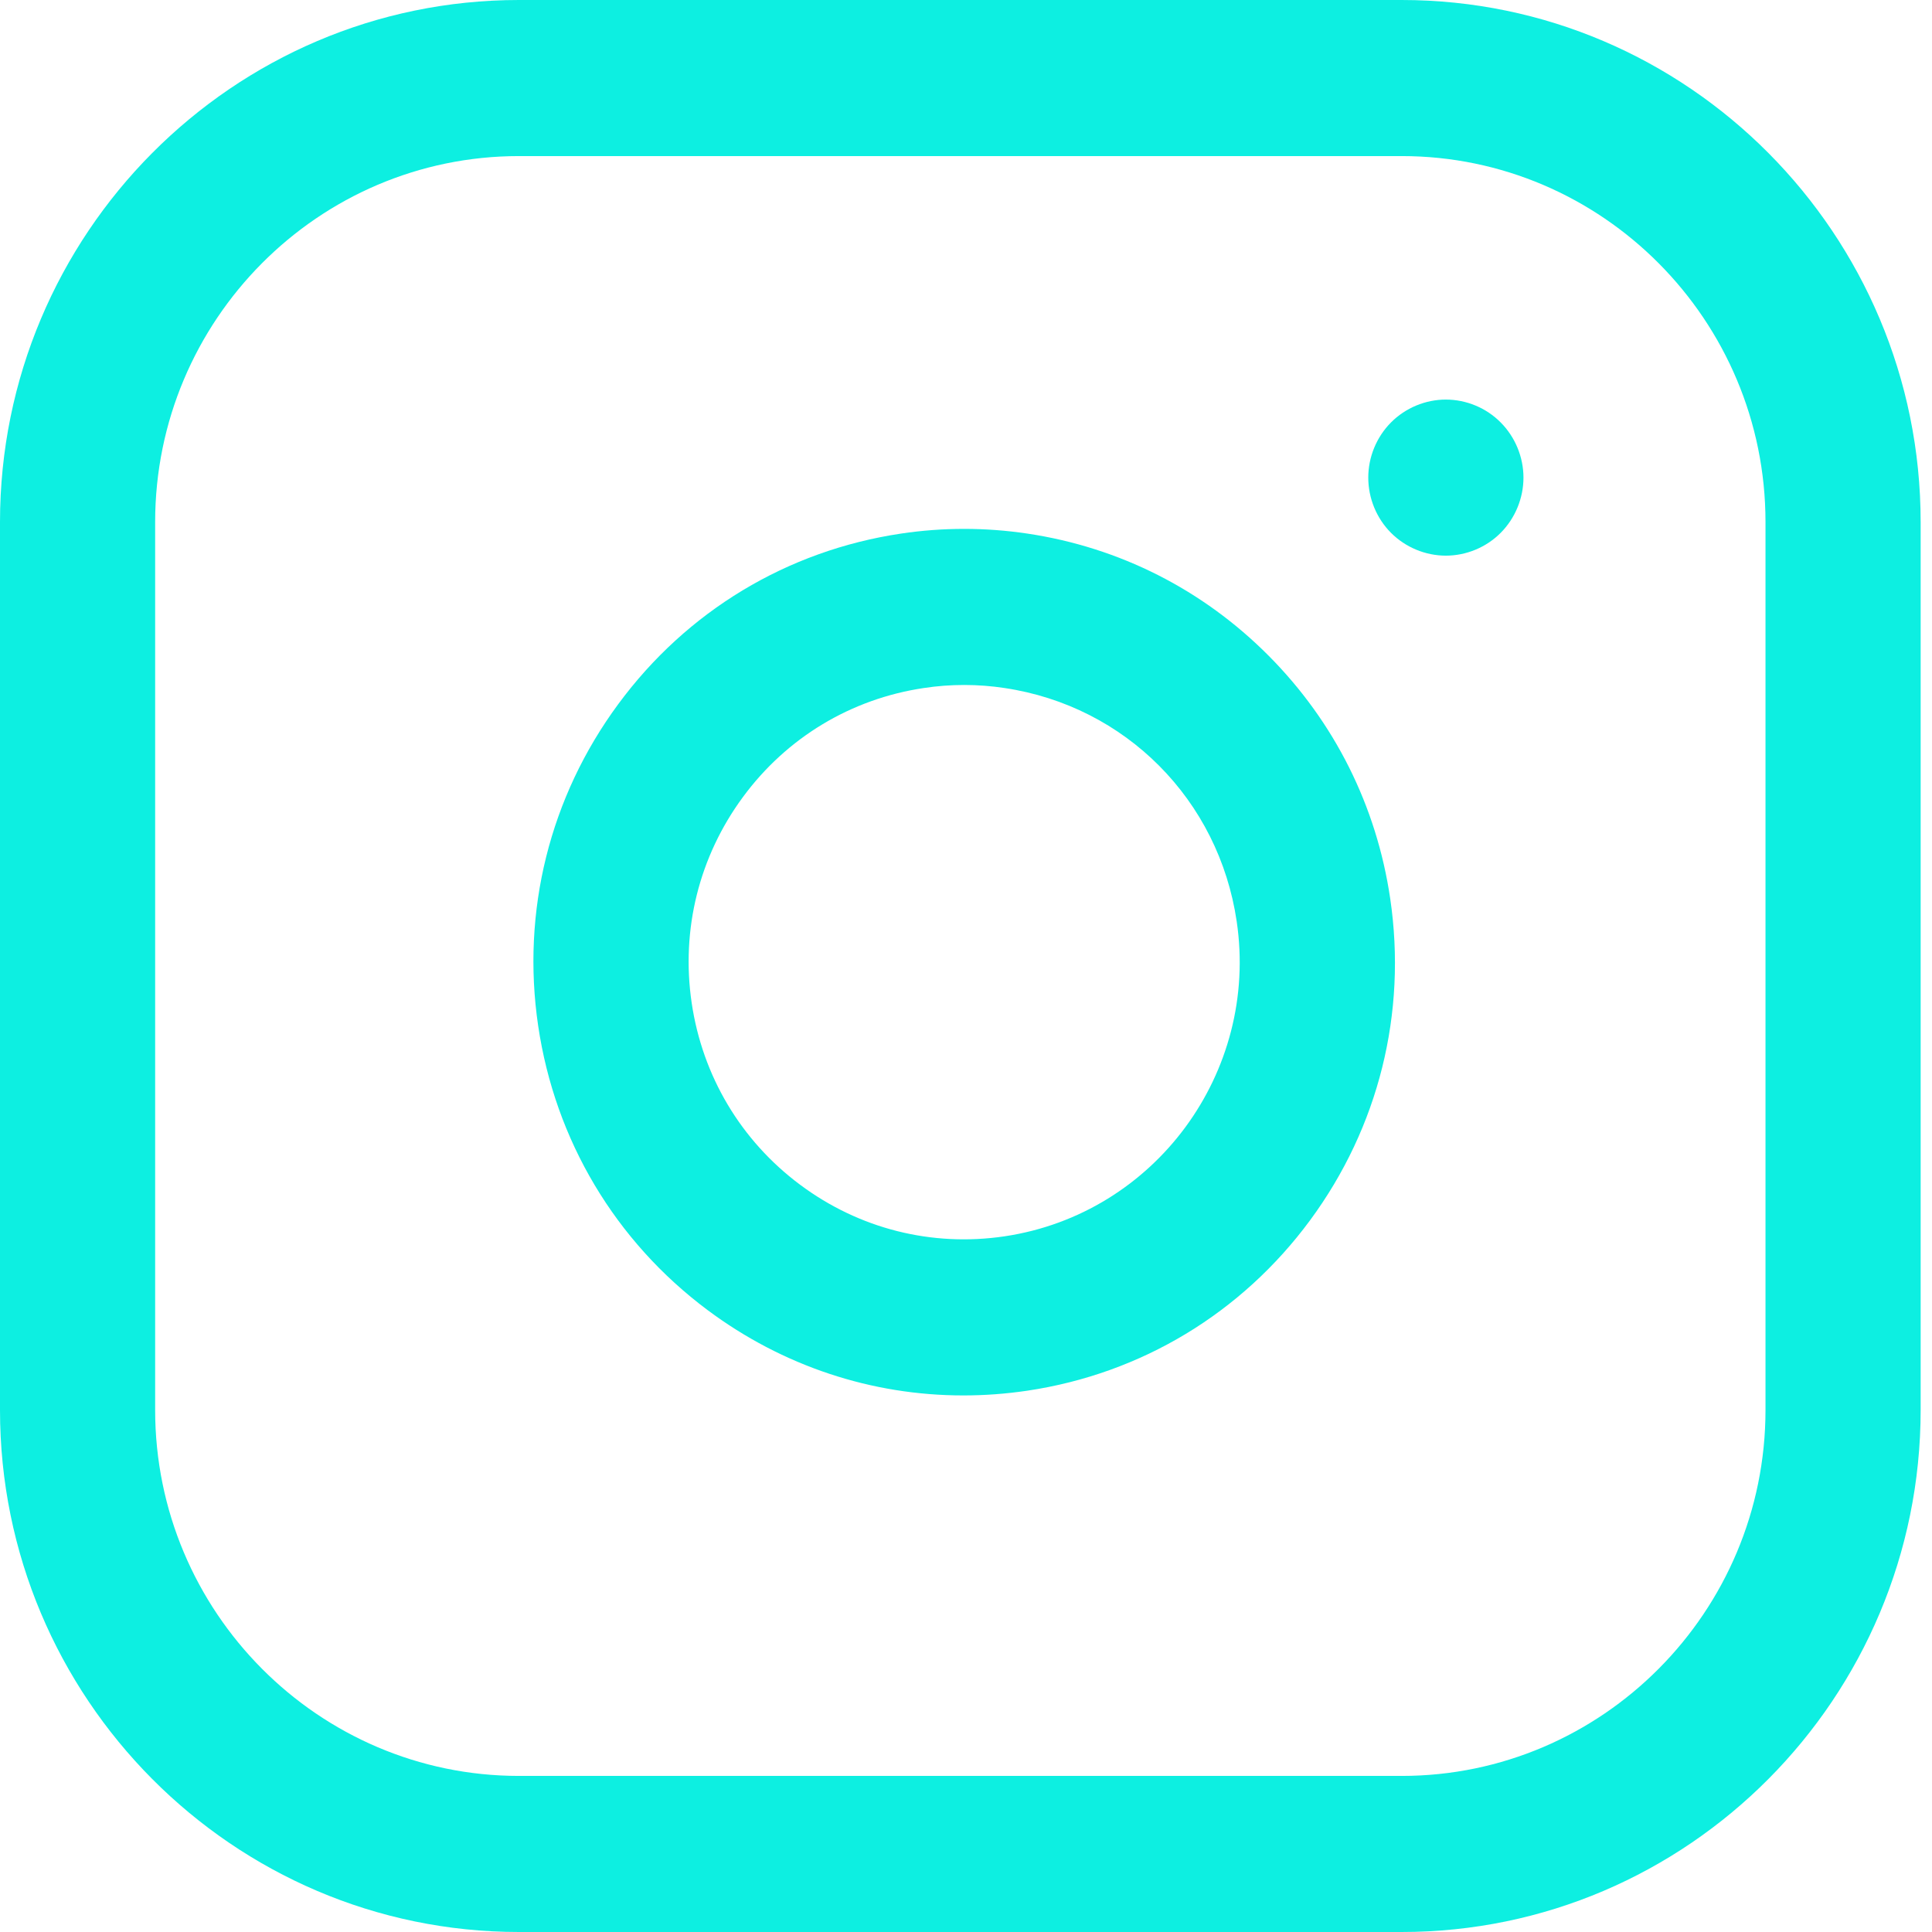
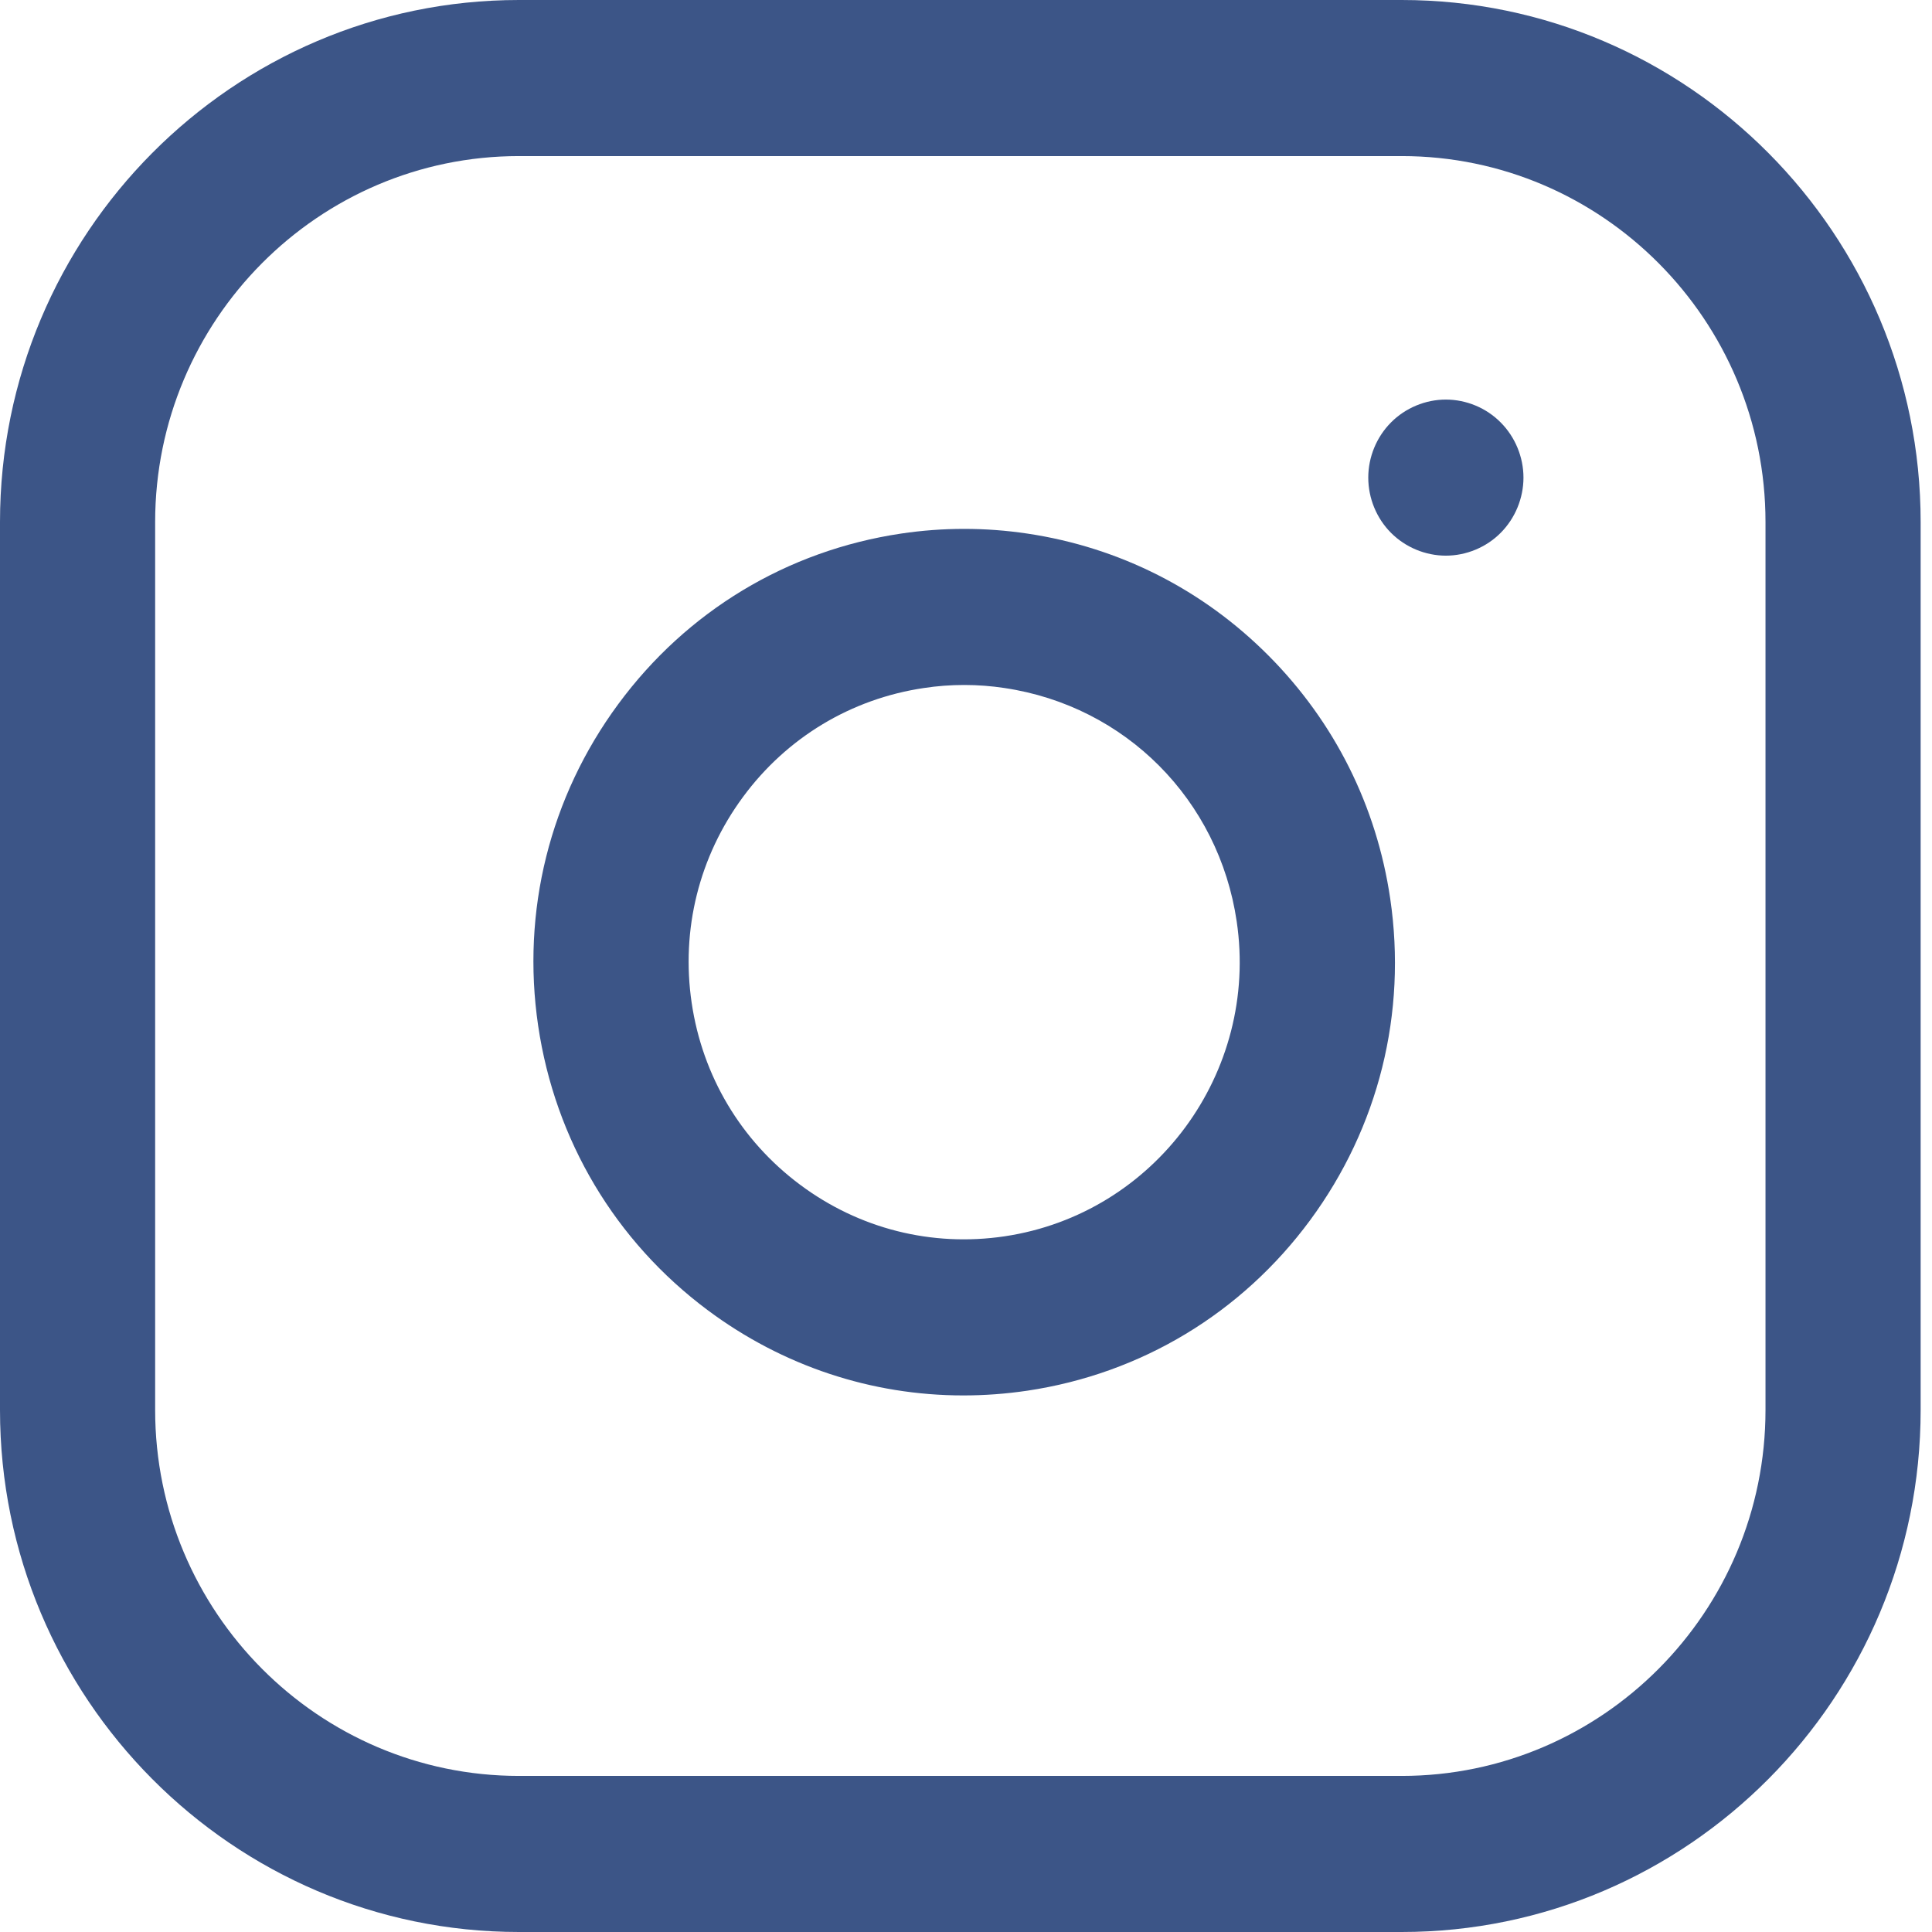
<svg xmlns="http://www.w3.org/2000/svg" width="33" height="33" viewBox="0 0 33 33" fill="none">
  <g id="insta_icon">
    <g id="Group">
      <g id="Group_2">
-         <path id="Vector" d="M23.942 0H8.864C3.976 0 0 4 0 8.917V24.084C0 29 3.976 33 8.864 33H23.942C28.83 33 32.806 29 32.806 24.084V8.917C32.806 4 28.83 0 23.942 0ZM30.156 24.084C30.156 27.53 27.368 30.334 23.942 30.334H8.864C5.438 30.334 2.65 27.53 2.65 24.084V8.917C2.65 5.47 5.438 2.666 8.864 2.666H23.942C27.368 2.666 30.156 5.47 30.156 8.917V24.084Z" fill="#0DEFE1" />
+         <path id="Vector" d="M23.942 0H8.864C3.976 0 0 4 0 8.917V24.084C0 29 3.976 33 8.864 33H23.942C28.83 33 32.806 29 32.806 24.084V8.917C32.806 4 28.83 0 23.942 0ZM30.156 24.084C30.156 27.53 27.368 30.334 23.942 30.334H8.864C5.438 30.334 2.65 27.53 2.65 24.084V8.917C2.65 5.47 5.438 2.666 8.864 2.666H23.942C27.368 2.666 30.156 5.47 30.156 8.917V24.084Z" fill="#3C5587" />
      </g>
    </g>
    <g id="Group_3">
      <g id="Group_4">
-         <path id="Vector_2" d="M23.746 15.349C23.513 13.767 22.795 12.333 21.671 11.202C20.547 10.071 19.121 9.349 17.548 9.114C16.832 9.007 16.106 9.007 15.39 9.114C13.446 9.404 11.731 10.438 10.561 12.026C9.39 13.613 8.904 15.564 9.192 17.52C9.481 19.475 10.509 21.2 12.087 22.378C13.368 23.333 14.887 23.835 16.454 23.835C16.817 23.835 17.183 23.808 17.548 23.754C19.492 23.464 21.207 22.43 22.378 20.842C23.548 19.255 24.034 17.304 23.746 15.349ZM17.16 21.117C15.916 21.302 14.675 20.989 13.666 20.236C12.656 19.483 11.998 18.379 11.814 17.128C11.63 15.878 11.941 14.63 12.69 13.614C13.438 12.598 14.536 11.937 15.779 11.752C16.008 11.717 16.238 11.7 16.469 11.7C16.7 11.7 16.93 11.717 17.159 11.752C19.225 12.06 20.818 13.662 21.124 15.74C21.505 18.322 19.726 20.734 17.16 21.117Z" fill="#0DEFE1" />
+         <path id="Vector_2" d="M23.746 15.349C23.513 13.767 22.795 12.333 21.671 11.202C20.547 10.071 19.121 9.349 17.548 9.114C16.832 9.007 16.106 9.007 15.39 9.114C13.446 9.404 11.731 10.438 10.561 12.026C9.39 13.613 8.904 15.564 9.192 17.52C9.481 19.475 10.509 21.2 12.087 22.378C13.368 23.333 14.887 23.835 16.454 23.835C16.817 23.835 17.183 23.808 17.548 23.754C19.492 23.464 21.207 22.43 22.378 20.842C23.548 19.255 24.034 17.304 23.746 15.349ZM17.16 21.117C15.916 21.302 14.675 20.989 13.666 20.236C12.656 19.483 11.998 18.379 11.814 17.128C11.63 15.878 11.941 14.63 12.69 13.614C13.438 12.598 14.536 11.937 15.779 11.752C16.008 11.717 16.238 11.7 16.469 11.7C16.7 11.7 16.93 11.717 17.159 11.752C19.225 12.06 20.818 13.662 21.124 15.74C21.505 18.322 19.726 20.734 17.16 21.117Z" fill="#3C5587" />
      </g>
    </g>
    <g id="Group_5">
      <g id="Group_6">
-         <path id="Vector_3" d="M25.633 7.216C25.387 6.967 25.045 6.825 24.696 6.825C24.348 6.825 24.006 6.967 23.759 7.216C23.512 7.464 23.371 7.807 23.371 8.158C23.371 8.51 23.512 8.853 23.759 9.101C24.006 9.349 24.348 9.491 24.696 9.491C25.045 9.491 25.387 9.349 25.633 9.101C25.88 8.853 26.022 8.509 26.022 8.158C26.022 7.807 25.88 7.464 25.633 7.216Z" fill="#0DEFE1" />
+         <path id="Vector_3" d="M25.633 7.216C25.387 6.967 25.045 6.825 24.696 6.825C24.348 6.825 24.006 6.967 23.759 7.216C23.512 7.464 23.371 7.807 23.371 8.158C23.371 8.51 23.512 8.853 23.759 9.101C24.006 9.349 24.348 9.491 24.696 9.491C25.045 9.491 25.387 9.349 25.633 9.101C25.88 8.853 26.022 8.509 26.022 8.158C26.022 7.807 25.88 7.464 25.633 7.216Z" fill="#3C5587" />
      </g>
    </g>
  </g>
</svg>
